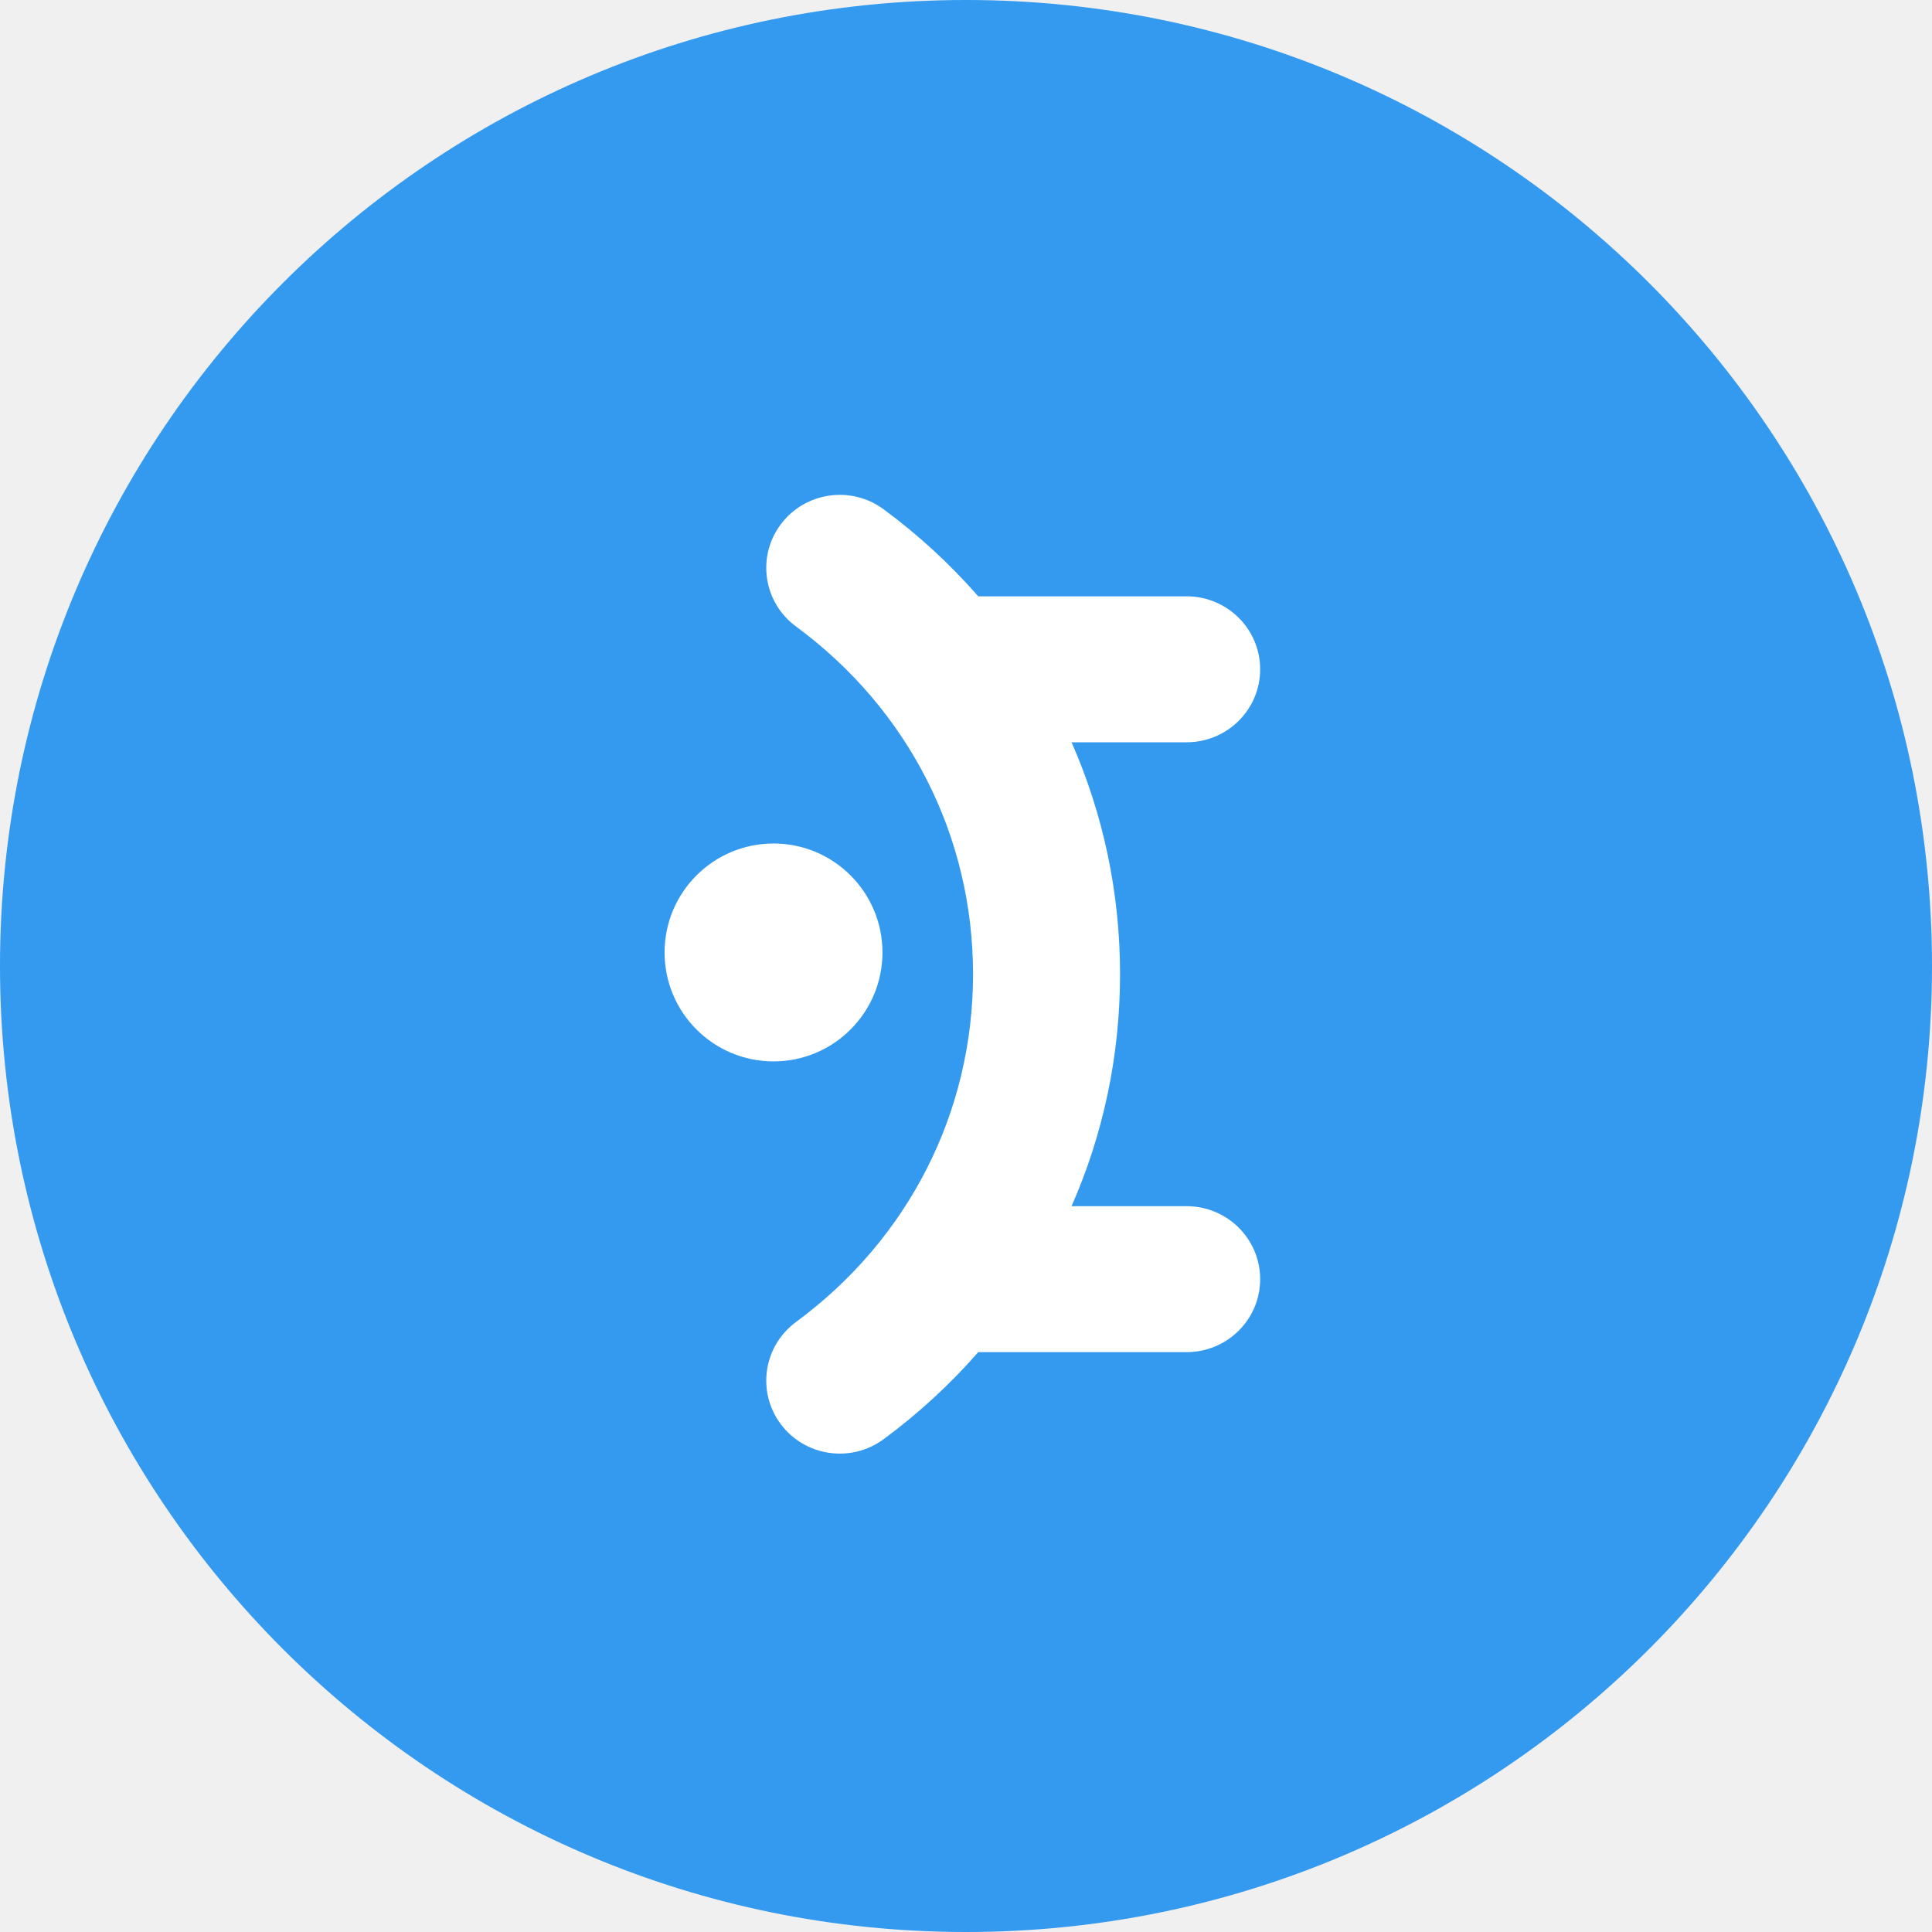
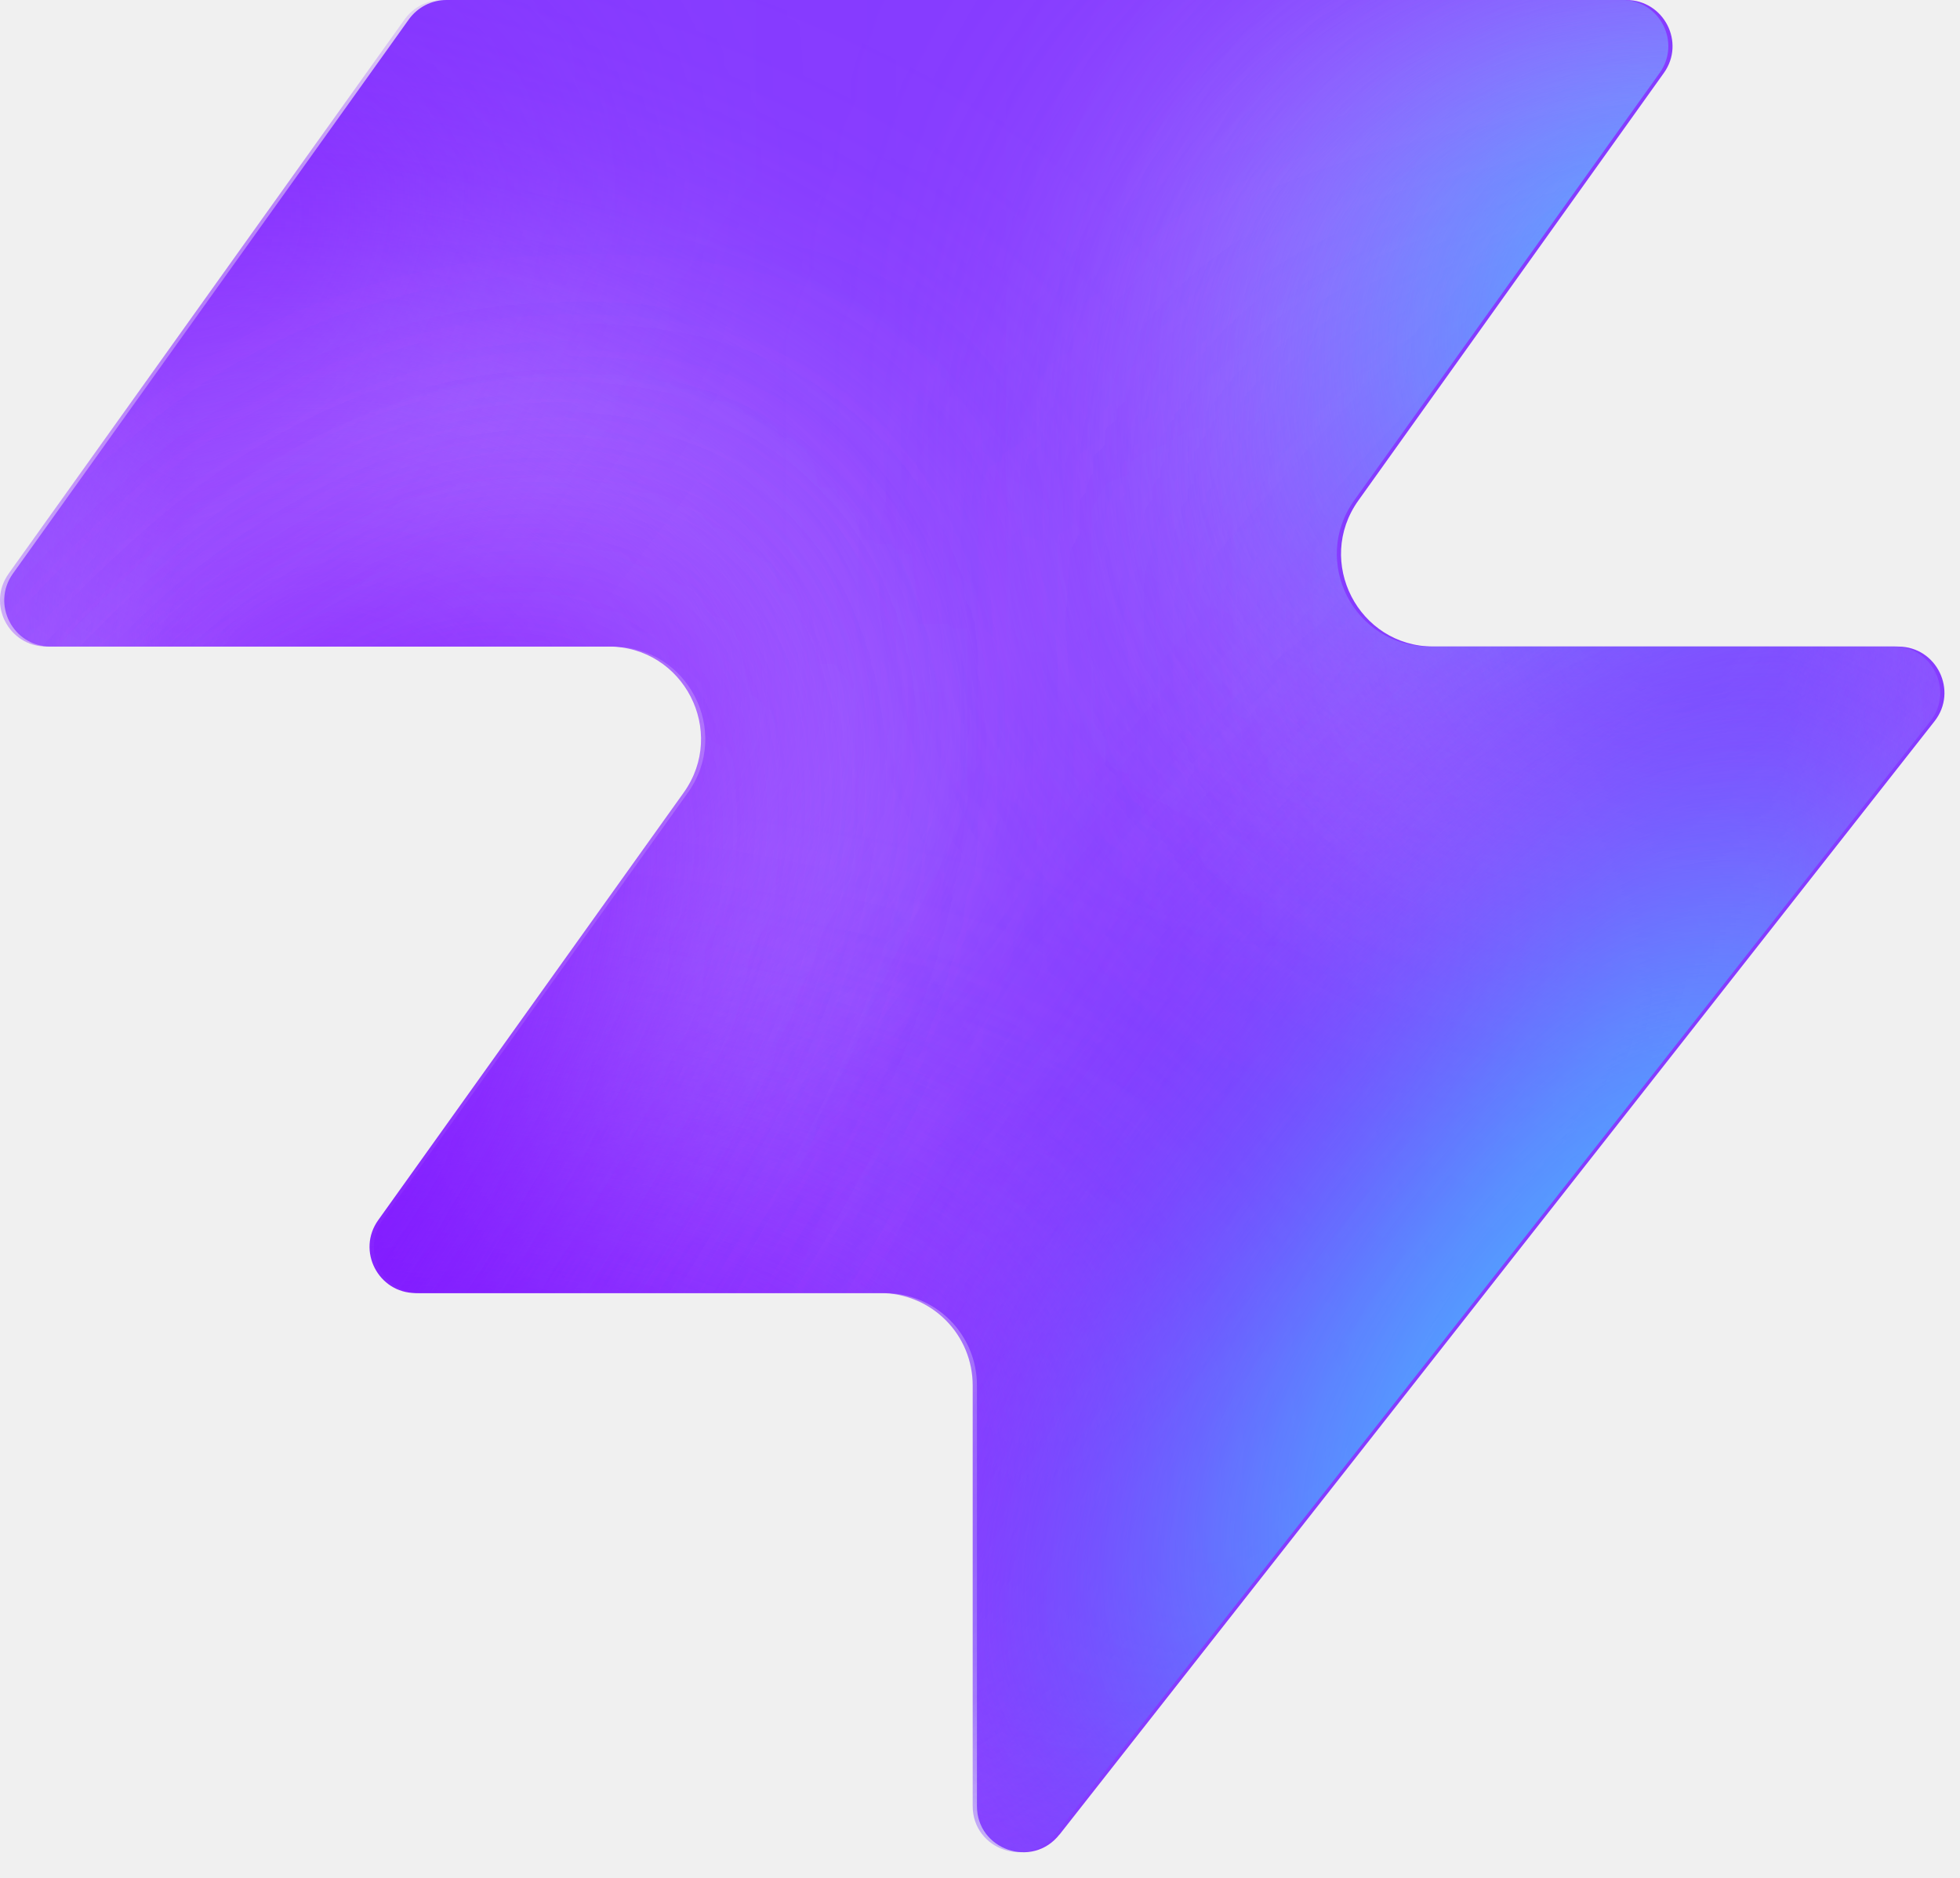
- <svg xmlns="http://www.w3.org/2000/svg" viewBox="0 0 500 500">
-   <g fill="none" fill-rule="evenodd">
-     <rect width="500" height="500" fill="#339AF0" rx="250" />
-     <g fill="#FFF">
-       <path fill-rule="nonzero" d="M202.055 135.706c-6.26 8.373-4.494 20.208 3.944 26.42 29.122 21.45 45.824 54.253 45.824 90.005 0 35.752-16.702 68.559-45.824 90.005-8.436 6.215-10.206 18.043-3.944 26.42 6.26 8.378 18.173 10.13 26.611 3.916a153.835 153.835 0 0024.509-22.54h53.93c10.506 0 19.023-8.455 19.023-18.885 0-10.43-8.517-18.886-19.023-18.886h-29.79c8.196-18.594 12.553-38.923 12.553-60.03s-4.357-41.436-12.552-60.03h29.79c10.505 0 19.022-8.455 19.022-18.885 0-10.43-8.517-18.886-19.023-18.886h-53.93a153.835 153.835 0 00-24.509-22.54c-8.438-6.215-20.351-4.46-26.61 3.916z" />
-       <path d="M171.992 246.492c0-15.572 12.624-28.195 28.196-28.195 15.572 0 28.195 12.623 28.195 28.195 0 15.572-12.623 28.196-28.195 28.196-15.572 0-28.196-12.624-28.196-28.196z" />
+ <svg xmlns="http://www.w3.org/2000/svg" width="48" height="46" fill="none" viewBox="0 0 48 46">
+   <path fill="#863bff" d="M25.946 44.938c-.664.845-2.021.375-2.021-.698V33.937a2.26 2.26 0 0 0-2.262-2.262H10.287c-.92 0-1.456-1.04-.92-1.788l7.48-10.471c1.07-1.497 0-3.578-1.842-3.578H1.237c-.92 0-1.456-1.04-.92-1.788L10.013.474c.214-.297.556-.474.92-.474h28.894c.92 0 1.456 1.04.92 1.788l-7.48 10.471c-1.07 1.498 0 3.579 1.842 3.579h11.377c.943 0 1.473 1.088.89 1.83L25.947 44.94z" style="fill:#863bff;fill:color(display-p3 .525 .23 1);fill-opacity:1" />
+   <mask id="a" width="48" height="46" x="0" y="0" maskUnits="userSpaceOnUse" style="mask-type:alpha">
+     <path fill="#000" d="M25.842 44.938c-.664.844-2.021.375-2.021-.698V33.937a2.26 2.26 0 0 0-2.262-2.262H10.183c-.92 0-1.456-1.04-.92-1.788l7.48-10.471c1.07-1.498 0-3.579-1.842-3.579H1.133c-.92 0-1.456-1.04-.92-1.787L9.91.473c.214-.297.556-.474.92-.474h28.894c.92 0 1.456 1.04.92 1.788l-7.48 10.471c-1.07 1.498 0 3.578 1.842 3.578h11.377c.943 0 1.473 1.088.89 1.832L25.843 44.94z" style="fill:#000;fill-opacity:1" />
+   </mask>
+   <g mask="url(#a)">
+     <g filter="url(#b)">
+       <ellipse cx="5.508" cy="14.704" fill="#ede6ff" rx="5.508" ry="14.704" style="fill:#ede6ff;fill:color(display-p3 .927 .903 1);fill-opacity:1" transform="matrix(.00324 1 1 -.00324 -4.47 31.516)" />
+     </g>
+     <g filter="url(#c)">
+       <ellipse cx="10.399" cy="29.851" fill="#ede6ff" rx="10.399" ry="29.851" style="fill:#ede6ff;fill:color(display-p3 .927 .903 1);fill-opacity:1" transform="matrix(.00324 1 1 -.00324 -39.328 7.883)" />
+     </g>
+     <g filter="url(#d)">
+       <ellipse cx="5.508" cy="30.487" fill="#7e14ff" rx="5.508" ry="30.487" style="fill:#7e14ff;fill:color(display-p3 .492 .077 1);fill-opacity:1" transform="rotate(89.814 -25.913 -14.639)scale(1 -1)" />
+     </g>
+     <g filter="url(#e)">
+       <ellipse cx="5.508" cy="30.599" fill="#7e14ff" rx="5.508" ry="30.599" style="fill:#7e14ff;fill:color(display-p3 .492 .077 1);fill-opacity:1" transform="rotate(89.814 -32.644 -3.334)scale(1 -1)" />
+     </g>
+     <g filter="url(#f)">
+       <ellipse cx="5.508" cy="30.599" fill="#7e14ff" rx="5.508" ry="30.599" style="fill:#7e14ff;fill:color(display-p3 .492 .077 1);fill-opacity:1" transform="matrix(.00324 1 1 -.00324 -34.34 30.47)" />
+     </g>
+     <g filter="url(#g)">
+       <ellipse cx="14.072" cy="22.078" fill="#ede6ff" rx="14.072" ry="22.078" style="fill:#ede6ff;fill:color(display-p3 .927 .903 1);fill-opacity:1" transform="rotate(93.35 24.506 48.493)scale(-1 1)" />
+     </g>
+     <g filter="url(#h)">
+       <ellipse cx="3.47" cy="21.501" fill="#7e14ff" rx="3.47" ry="21.501" style="fill:#7e14ff;fill:color(display-p3 .492 .077 1);fill-opacity:1" transform="rotate(89.009 28.708 47.59)scale(-1 1)" />
+     </g>
+     <g filter="url(#i)">
+       <ellipse cx="3.47" cy="21.501" fill="#7e14ff" rx="3.47" ry="21.501" style="fill:#7e14ff;fill:color(display-p3 .492 .077 1);fill-opacity:1" transform="rotate(89.009 28.708 47.59)scale(-1 1)" />
+     </g>
+     <g filter="url(#j)">
+       <ellipse cx=".387" cy="8.972" fill="#7e14ff" rx="4.407" ry="29.108" style="fill:#7e14ff;fill:color(display-p3 .492 .077 1);fill-opacity:1" transform="rotate(39.51 .387 8.972)" />
+     </g>
+     <g filter="url(#k)">
+       <ellipse cx="47.523" cy="-6.092" fill="#7e14ff" rx="4.407" ry="29.108" style="fill:#7e14ff;fill:color(display-p3 .492 .077 1);fill-opacity:1" transform="rotate(37.892 47.523 -6.092)" />
+     </g>
+     <g filter="url(#l)">
+       <ellipse cx="41.412" cy="6.333" fill="#47bfff" rx="5.971" ry="9.665" style="fill:#47bfff;fill:color(display-p3 .28 .748 1);fill-opacity:1" transform="rotate(37.892 41.412 6.333)" />
+     </g>
+     <g filter="url(#m)">
+       <ellipse cx="-1.879" cy="38.332" fill="#7e14ff" rx="4.407" ry="29.108" style="fill:#7e14ff;fill:color(display-p3 .492 .077 1);fill-opacity:1" transform="rotate(37.892 -1.88 38.332)" />
+     </g>
+     <g filter="url(#n)">
+       <ellipse cx="-1.879" cy="38.332" fill="#7e14ff" rx="4.407" ry="29.108" style="fill:#7e14ff;fill:color(display-p3 .492 .077 1);fill-opacity:1" transform="rotate(37.892 -1.88 38.332)" />
+     </g>
+     <g filter="url(#o)">
+       <ellipse cx="35.651" cy="29.907" fill="#7e14ff" rx="4.407" ry="29.108" style="fill:#7e14ff;fill:color(display-p3 .492 .077 1);fill-opacity:1" transform="rotate(37.892 35.651 29.907)" />
+     </g>
+     <g filter="url(#p)">
+       <ellipse cx="38.418" cy="32.4" fill="#47bfff" rx="5.971" ry="15.297" style="fill:#47bfff;fill:color(display-p3 .28 .748 1);fill-opacity:1" transform="rotate(37.892 38.418 32.4)" />
    </g>
  </g>
+   <defs>
+     <filter id="b" width="60.045" height="41.654" x="-19.77" y="16.149" color-interpolation-filters="sRGB" filterUnits="userSpaceOnUse">
+       <feFlood flood-opacity="0" result="BackgroundImageFix" />
+       <feBlend in="SourceGraphic" in2="BackgroundImageFix" result="shape" />
+       <feGaussianBlur result="effect1_foregroundBlur_2002_17158" stdDeviation="7.659" />
+     </filter>
+     <filter id="c" width="90.34" height="51.437" x="-54.613" y="-7.533" color-interpolation-filters="sRGB" filterUnits="userSpaceOnUse">
+       <feFlood flood-opacity="0" result="BackgroundImageFix" />
+       <feBlend in="SourceGraphic" in2="BackgroundImageFix" result="shape" />
+       <feGaussianBlur result="effect1_foregroundBlur_2002_17158" stdDeviation="7.659" />
+     </filter>
+     <filter id="d" width="79.355" height="29.4" x="-49.64" y="2.03" color-interpolation-filters="sRGB" filterUnits="userSpaceOnUse">
+       <feFlood flood-opacity="0" result="BackgroundImageFix" />
+       <feBlend in="SourceGraphic" in2="BackgroundImageFix" result="shape" />
+       <feGaussianBlur result="effect1_foregroundBlur_2002_17158" stdDeviation="4.596" />
+     </filter>
+     <filter id="e" width="79.579" height="29.4" x="-45.045" y="20.029" color-interpolation-filters="sRGB" filterUnits="userSpaceOnUse">
+       <feFlood flood-opacity="0" result="BackgroundImageFix" />
+       <feBlend in="SourceGraphic" in2="BackgroundImageFix" result="shape" />
+       <feGaussianBlur result="effect1_foregroundBlur_2002_17158" stdDeviation="4.596" />
+     </filter>
+     <filter id="f" width="79.579" height="29.4" x="-43.513" y="21.178" color-interpolation-filters="sRGB" filterUnits="userSpaceOnUse">
+       <feFlood flood-opacity="0" result="BackgroundImageFix" />
+       <feBlend in="SourceGraphic" in2="BackgroundImageFix" result="shape" />
+       <feGaussianBlur result="effect1_foregroundBlur_2002_17158" stdDeviation="4.596" />
+     </filter>
+     <filter id="g" width="74.749" height="58.852" x="15.756" y="-17.901" color-interpolation-filters="sRGB" filterUnits="userSpaceOnUse">
+       <feFlood flood-opacity="0" result="BackgroundImageFix" />
+       <feBlend in="SourceGraphic" in2="BackgroundImageFix" result="shape" />
+       <feGaussianBlur result="effect1_foregroundBlur_2002_17158" stdDeviation="7.659" />
+     </filter>
+     <filter id="h" width="61.377" height="25.362" x="23.548" y="2.284" color-interpolation-filters="sRGB" filterUnits="userSpaceOnUse">
+       <feFlood flood-opacity="0" result="BackgroundImageFix" />
+       <feBlend in="SourceGraphic" in2="BackgroundImageFix" result="shape" />
+       <feGaussianBlur result="effect1_foregroundBlur_2002_17158" stdDeviation="4.596" />
+     </filter>
+     <filter id="i" width="61.377" height="25.362" x="23.548" y="2.284" color-interpolation-filters="sRGB" filterUnits="userSpaceOnUse">
+       <feFlood flood-opacity="0" result="BackgroundImageFix" />
+       <feBlend in="SourceGraphic" in2="BackgroundImageFix" result="shape" />
+       <feGaussianBlur result="effect1_foregroundBlur_2002_17158" stdDeviation="4.596" />
+     </filter>
+     <filter id="j" width="56.045" height="63.649" x="-27.636" y="-22.853" color-interpolation-filters="sRGB" filterUnits="userSpaceOnUse">
+       <feFlood flood-opacity="0" result="BackgroundImageFix" />
+       <feBlend in="SourceGraphic" in2="BackgroundImageFix" result="shape" />
+       <feGaussianBlur result="effect1_foregroundBlur_2002_17158" stdDeviation="4.596" />
+     </filter>
+     <filter id="k" width="54.814" height="64.646" x="20.116" y="-38.415" color-interpolation-filters="sRGB" filterUnits="userSpaceOnUse">
+       <feFlood flood-opacity="0" result="BackgroundImageFix" />
+       <feBlend in="SourceGraphic" in2="BackgroundImageFix" result="shape" />
+       <feGaussianBlur result="effect1_foregroundBlur_2002_17158" stdDeviation="4.596" />
+     </filter>
+     <filter id="l" width="33.541" height="35.313" x="24.641" y="-11.323" color-interpolation-filters="sRGB" filterUnits="userSpaceOnUse">
+       <feFlood flood-opacity="0" result="BackgroundImageFix" />
+       <feBlend in="SourceGraphic" in2="BackgroundImageFix" result="shape" />
+       <feGaussianBlur result="effect1_foregroundBlur_2002_17158" stdDeviation="4.596" />
+     </filter>
+     <filter id="m" width="54.814" height="64.646" x="-29.286" y="6.009" color-interpolation-filters="sRGB" filterUnits="userSpaceOnUse">
+       <feFlood flood-opacity="0" result="BackgroundImageFix" />
+       <feBlend in="SourceGraphic" in2="BackgroundImageFix" result="shape" />
+       <feGaussianBlur result="effect1_foregroundBlur_2002_17158" stdDeviation="4.596" />
+     </filter>
+     <filter id="n" width="54.814" height="64.646" x="-29.286" y="6.009" color-interpolation-filters="sRGB" filterUnits="userSpaceOnUse">
+       <feFlood flood-opacity="0" result="BackgroundImageFix" />
+       <feBlend in="SourceGraphic" in2="BackgroundImageFix" result="shape" />
+       <feGaussianBlur result="effect1_foregroundBlur_2002_17158" stdDeviation="4.596" />
+     </filter>
+     <filter id="o" width="54.814" height="64.646" x="8.244" y="-2.416" color-interpolation-filters="sRGB" filterUnits="userSpaceOnUse">
+       <feFlood flood-opacity="0" result="BackgroundImageFix" />
+       <feBlend in="SourceGraphic" in2="BackgroundImageFix" result="shape" />
+       <feGaussianBlur result="effect1_foregroundBlur_2002_17158" stdDeviation="4.596" />
+     </filter>
+     <filter id="p" width="39.409" height="43.623" x="18.713" y="10.588" color-interpolation-filters="sRGB" filterUnits="userSpaceOnUse">
+       <feFlood flood-opacity="0" result="BackgroundImageFix" />
+       <feBlend in="SourceGraphic" in2="BackgroundImageFix" result="shape" />
+       <feGaussianBlur result="effect1_foregroundBlur_2002_17158" stdDeviation="4.596" />
+     </filter>
+   </defs>
</svg>
